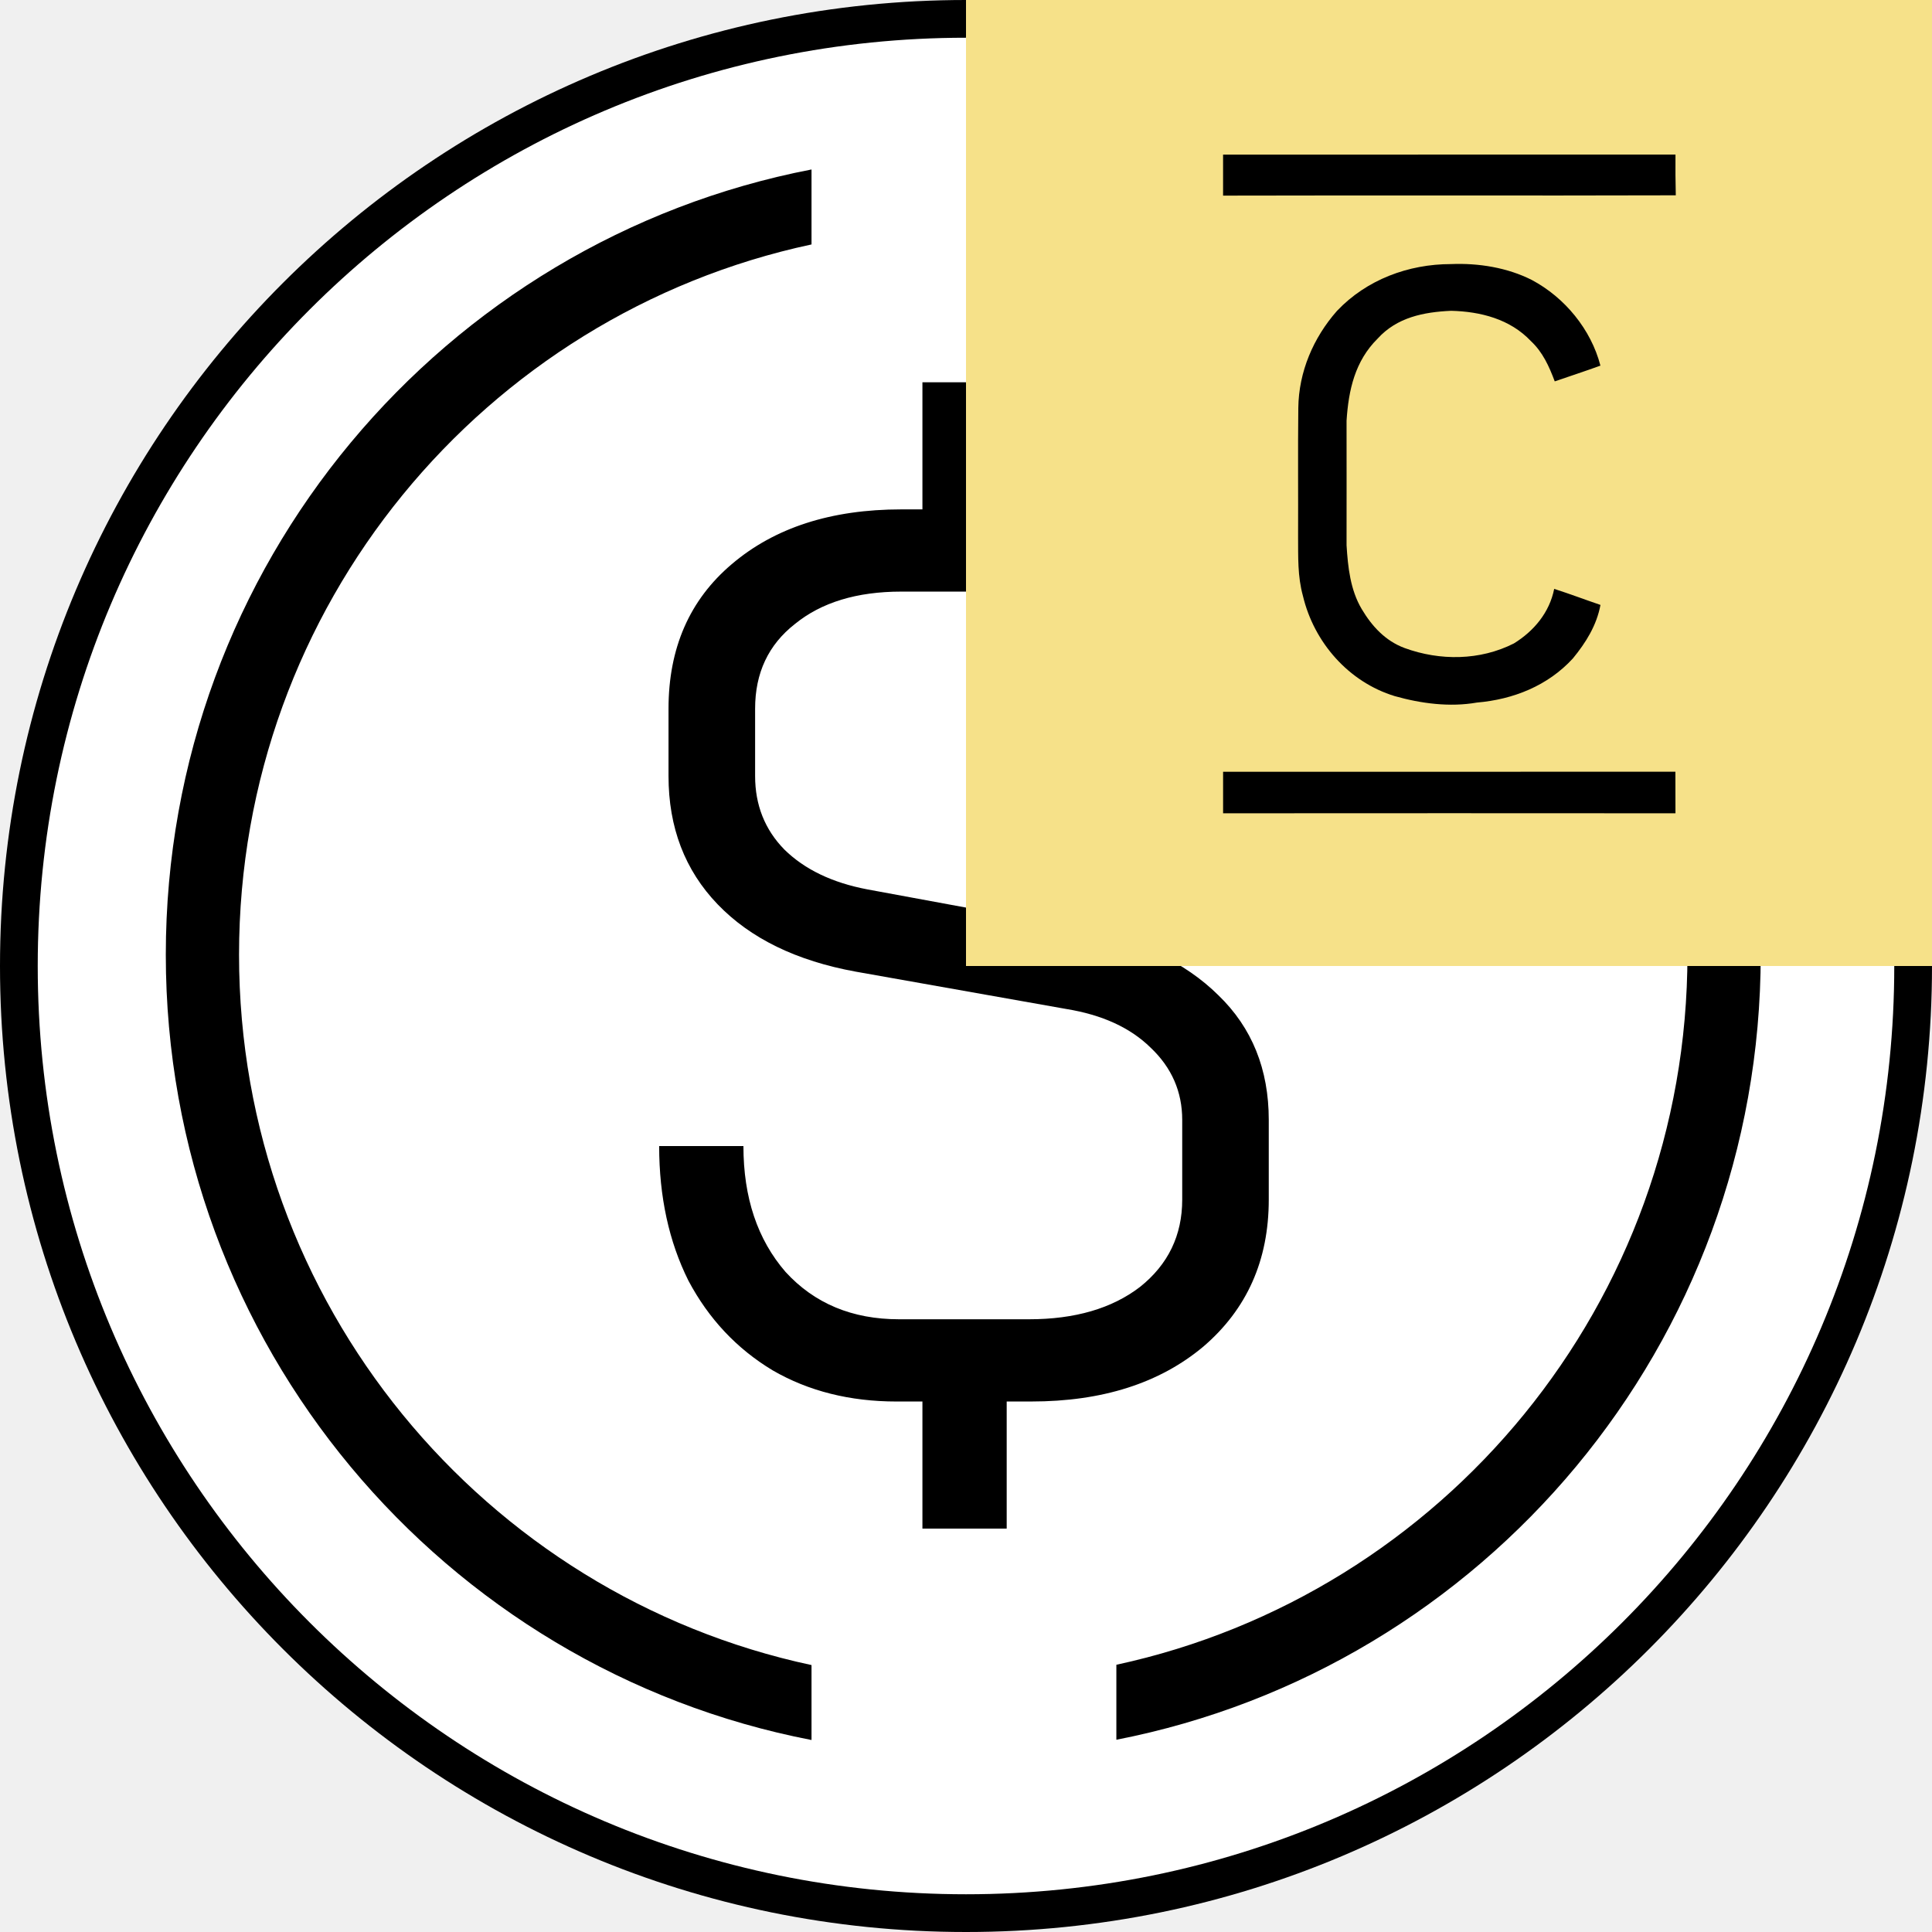
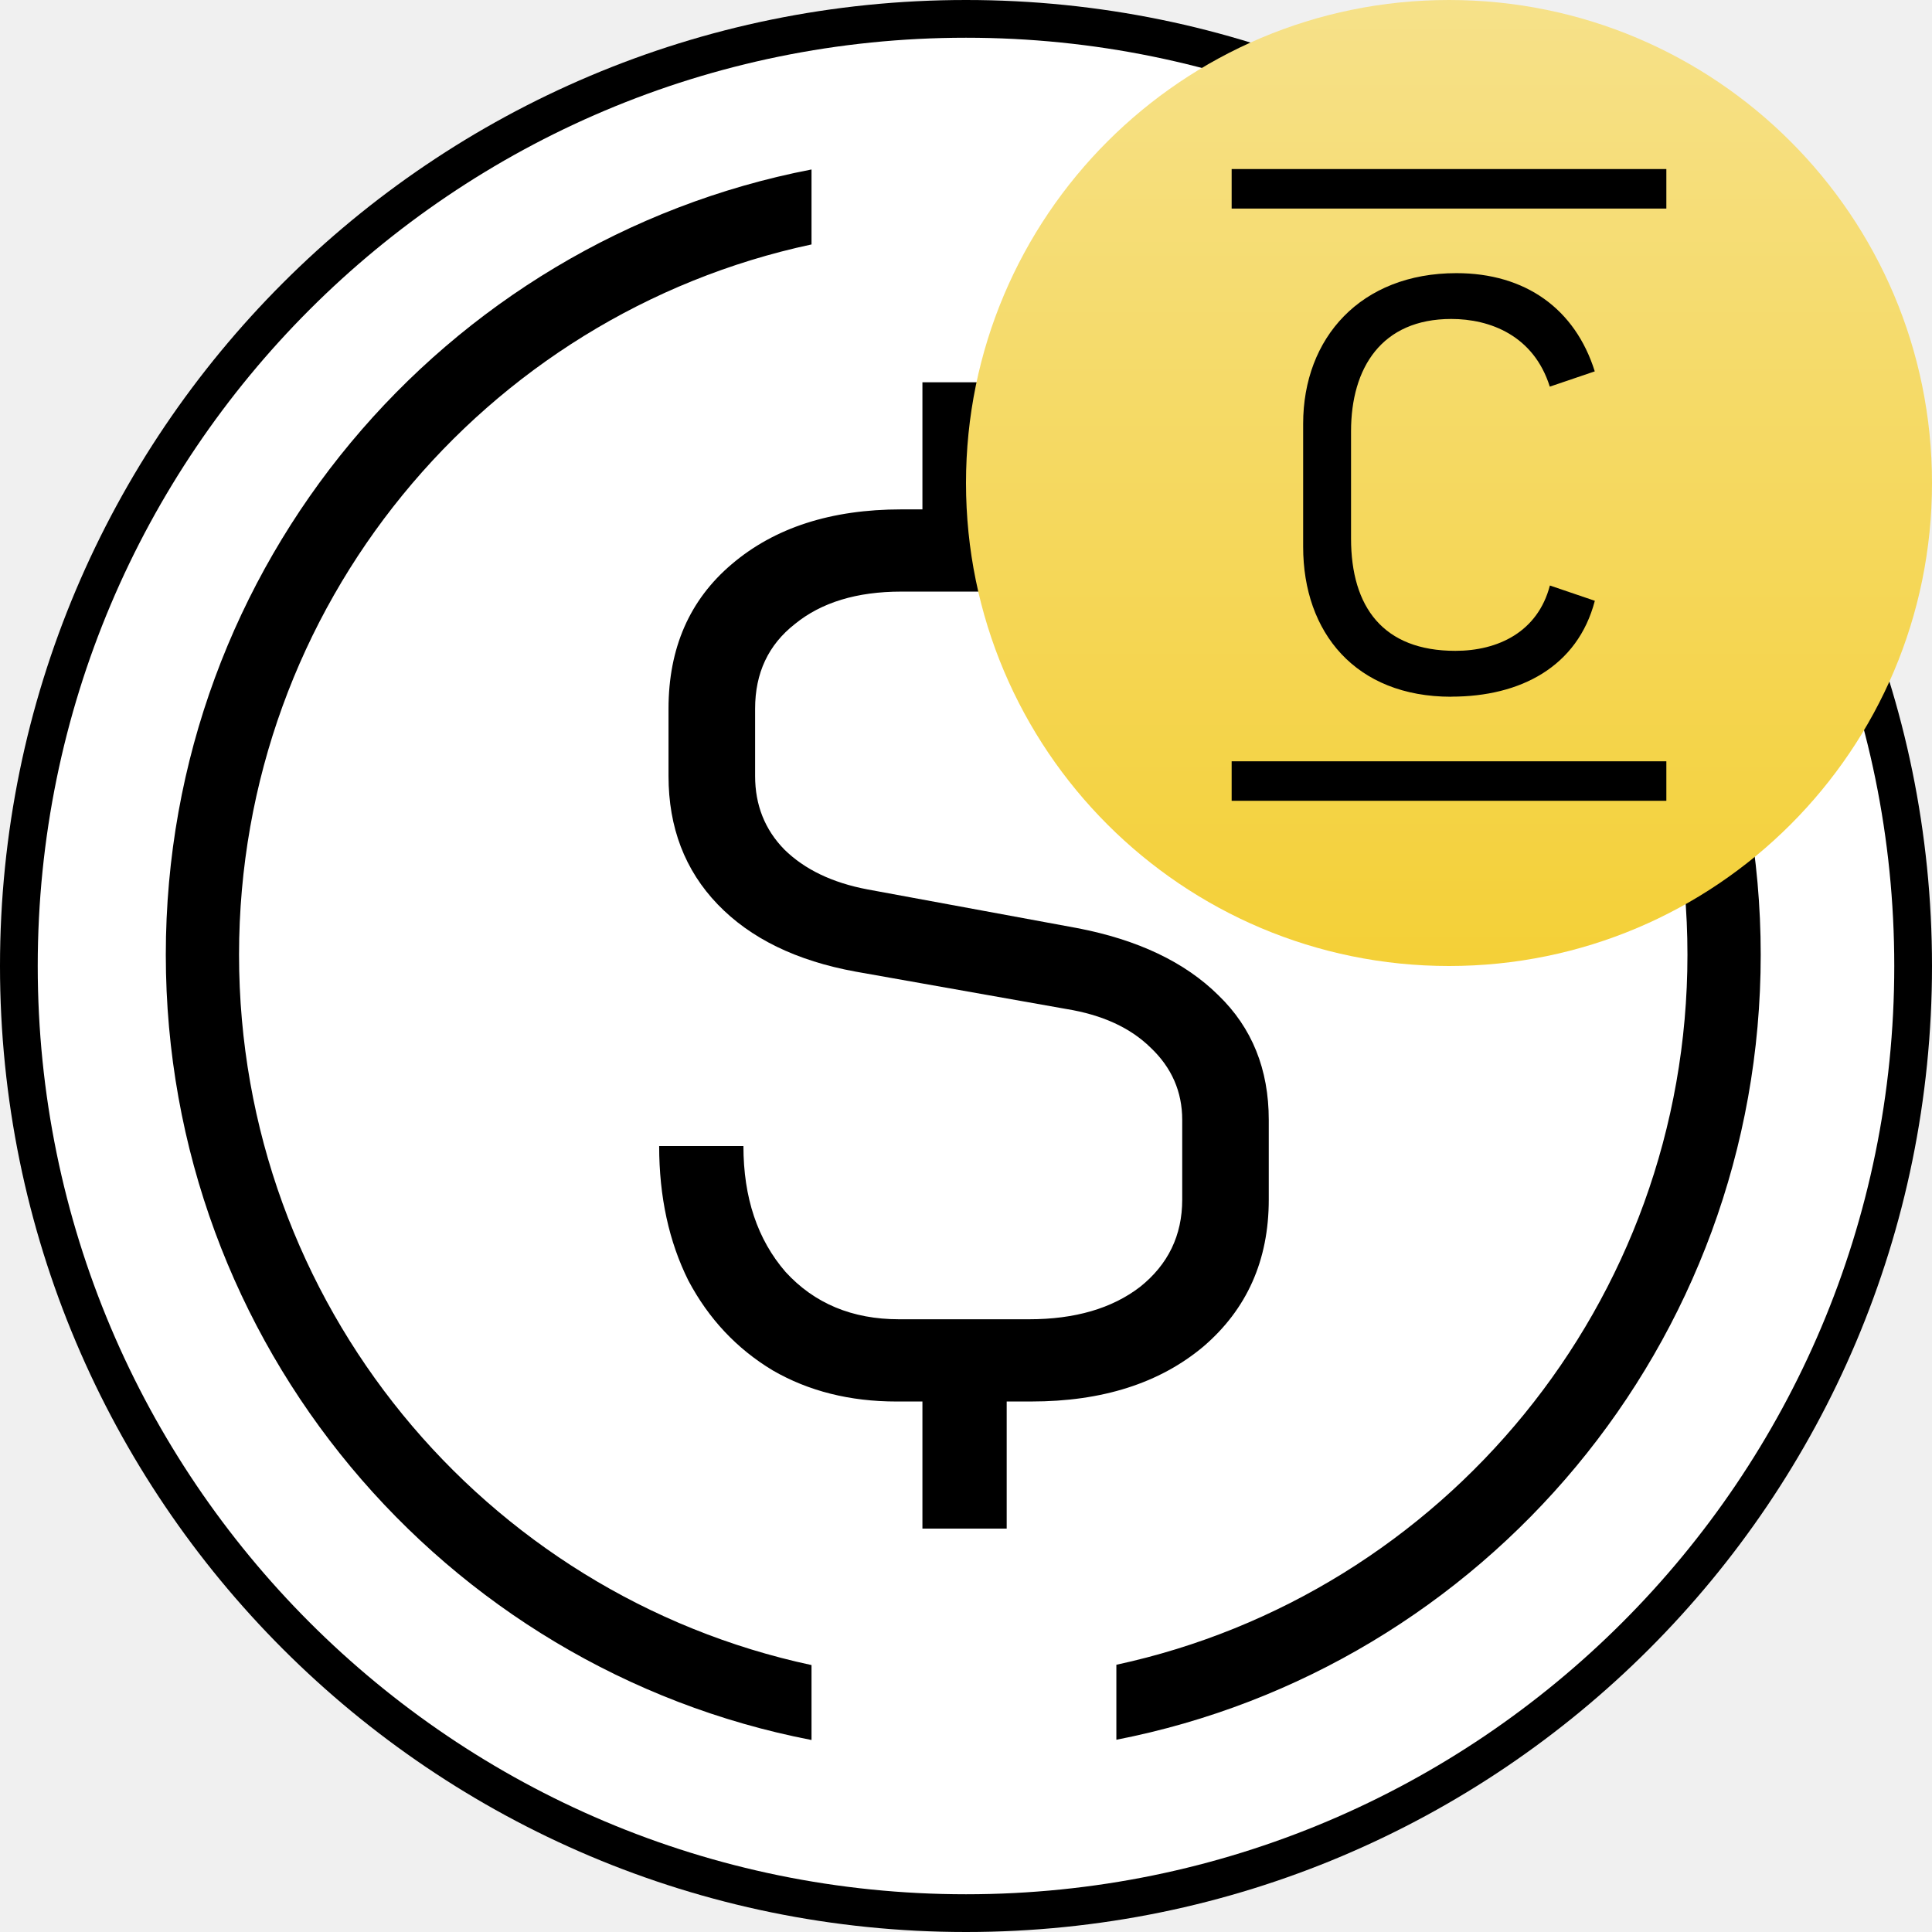
<svg xmlns="http://www.w3.org/2000/svg" viewBox="0 0 128 128">
  <circle cx="64" cy="64" r="64" />
  <circle cx="64" cy="64" r="61.5" fill="#fff" />
  <path d="M53.765 11.228c-24.37 4.709-42.78 26.211-42.78 52.026s18.41 47.318 42.78 52.026v-4.965c-21.672-4.633-37.928-23.943-37.928-47.06s16.256-42.428 37.928-47.06zm20.195 4.984v-4.965c24.328 4.743 42.692 26.225 42.692 52.007 0 25.783-18.364 47.266-42.69 52.009v-4.968c21.627-4.667 37.836-23.955 37.836-47.04S95.588 20.88 73.961 16.213" />
  <path d="M71.345 61.484q6.046 1.155 9.38 4.458 3.334 3.22 3.334 8.255v5.283q0 6.027-4.34 9.74-4.342 3.634-11.397 3.633h-1.626v8.421h-5.583v-8.42h-1.705q-4.651 0-8.216-2.064-3.568-2.147-5.583-5.944-1.936-3.88-1.938-8.915h5.583q0 5.117 2.79 8.337 2.868 3.137 7.52 3.137h8.606q4.572 0 7.364-2.147 2.79-2.229 2.791-5.778v-5.283q0-2.806-2.094-4.788-2.015-1.98-5.582-2.56l-13.955-2.475q-5.892-1.074-9.147-4.459t-3.256-8.502v-4.457q0-6.028 4.186-9.576 4.263-3.632 11.24-3.632h1.396v-8.42h5.582v8.42h1.782q6.59 0 10.622 4.292 4.03 4.21 4.03 11.143h-5.583q0-4.539-2.478-7.263-2.481-2.725-6.59-2.725h-8.76q-4.42 0-7.054 2.147-2.637 2.064-2.636 5.613v4.458q0 2.89 1.937 4.87 2.015 1.981 5.504 2.642z" />
-   <path fill="#F6E189" d="M64 0h64v64H64z" />
-   <path d="M81.033 10.243c9.99-.006 19.982-.003 29.972-.003-.006.902-.003 1.8.02 2.7-9.996.03-19.997-.006-29.993.02a432 432 0 0 1 0-2.717m15.11 7.253c1.81-.074 3.72.23 5.345 1.053 2.182 1.16 3.925 3.277 4.545 5.675-1.004.364-2.017.696-3.026 1.043-.375-.995-.788-1.928-1.581-2.67-1.38-1.46-3.335-1.957-5.283-2.006-1.826.083-3.592.433-4.87 1.843-1.502 1.485-1.928 3.405-2.059 5.442 0 2.75.006 5.498 0 8.249.089 1.445.25 2.96 1.004 4.227.68 1.143 1.568 2.11 2.842 2.582 2.344.856 4.995.834 7.239-.304 1.331-.82 2.361-2.054 2.671-3.615 1.03.33 2.042.714 3.066 1.063-.253 1.357-.967 2.498-1.829 3.547-1.658 1.807-3.945 2.717-6.36 2.922-1.797.315-3.695.065-5.438-.427-3.055-.93-5.354-3.558-6.085-6.639-.361-1.305-.312-2.585-.321-3.925.011-2.845-.017-5.69.014-8.531.029-2.389.993-4.645 2.56-6.425 1.966-2.074 4.733-3.104 7.566-3.104m-15.11 33.636c9.99 0 19.98.003 29.967-.003q.01 1.377.005 2.754c-9.989-.009-19.982-.006-29.971 0q-.005-1.378 0-2.751" />
+   <path fill="url(#_concrete)" d="M64 128c35.346 0 64-28.654 64-64S99.346 0 64 0 0 28.654 0 64s28.654 64 64 64" transform="translate(64)scale(.5)" />
+   <path d="M96.159 46.155c4.578 0 8.36-1.987 9.503-6.351l-2.978-1.013c-.803 3.078-3.436 4.329-6.262 4.329-4.772 0-6.912-2.885-6.912-7.447v-7.094c0-4.208 2.022-7.447 6.642-7.447 2.557 0 5.459 1.09 6.526 4.484l2.979-1.012c-1.296-4.13-4.58-6.507-9.165-6.507-6.338 0-10.155 4.286-10.155 9.979v8.148c0 5.693 3.477 9.937 9.81 9.937z" />
+   <path fill-rule="evenodd" d="M81.6 11.2h28.8v2.618H81.6zm0 39.238h28.8v2.617H81.6z" clip-rule="evenodd" />
+   <defs transform="translate(64)scale(.5)">
+     <linearGradient id="_concrete" x1="64" x2="64" y1="0" y2="128" gradientUnits="userSpaceOnUse">
+       <stop stop-color="#F6E189" />
+       <stop offset="1" stop-color="#F4D037" />
+     </linearGradient>
+   </defs>
</svg>
